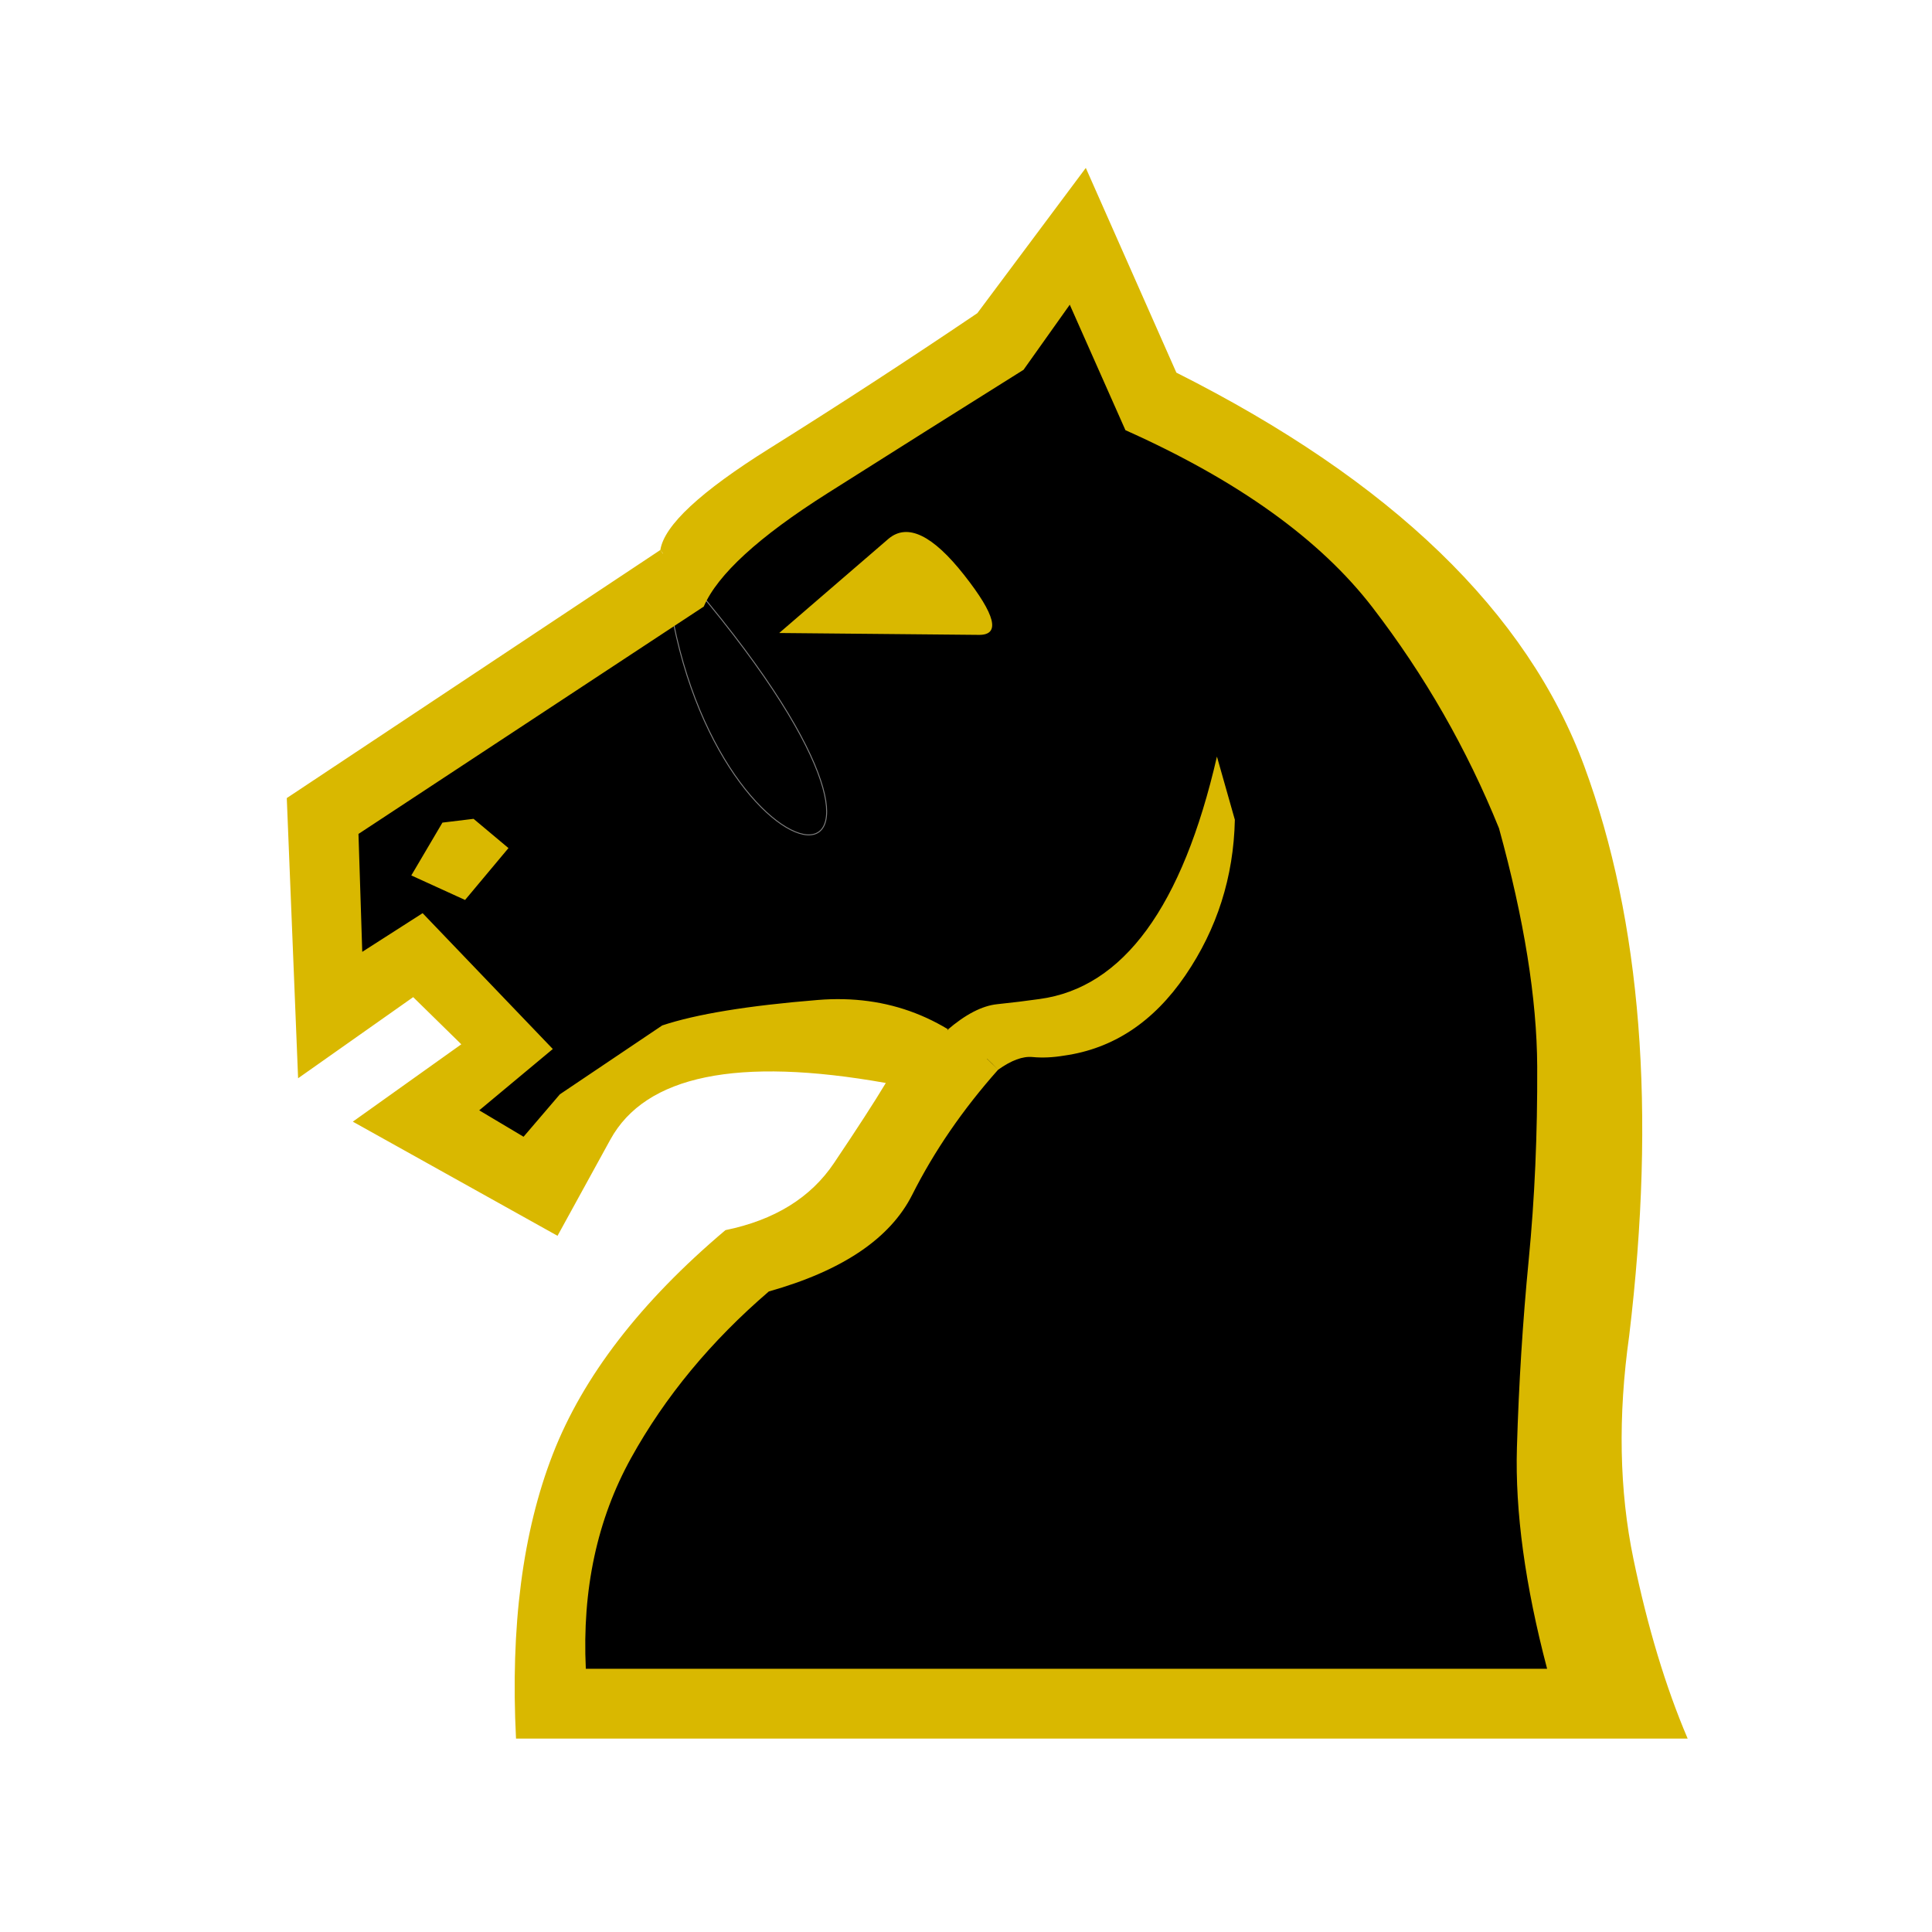
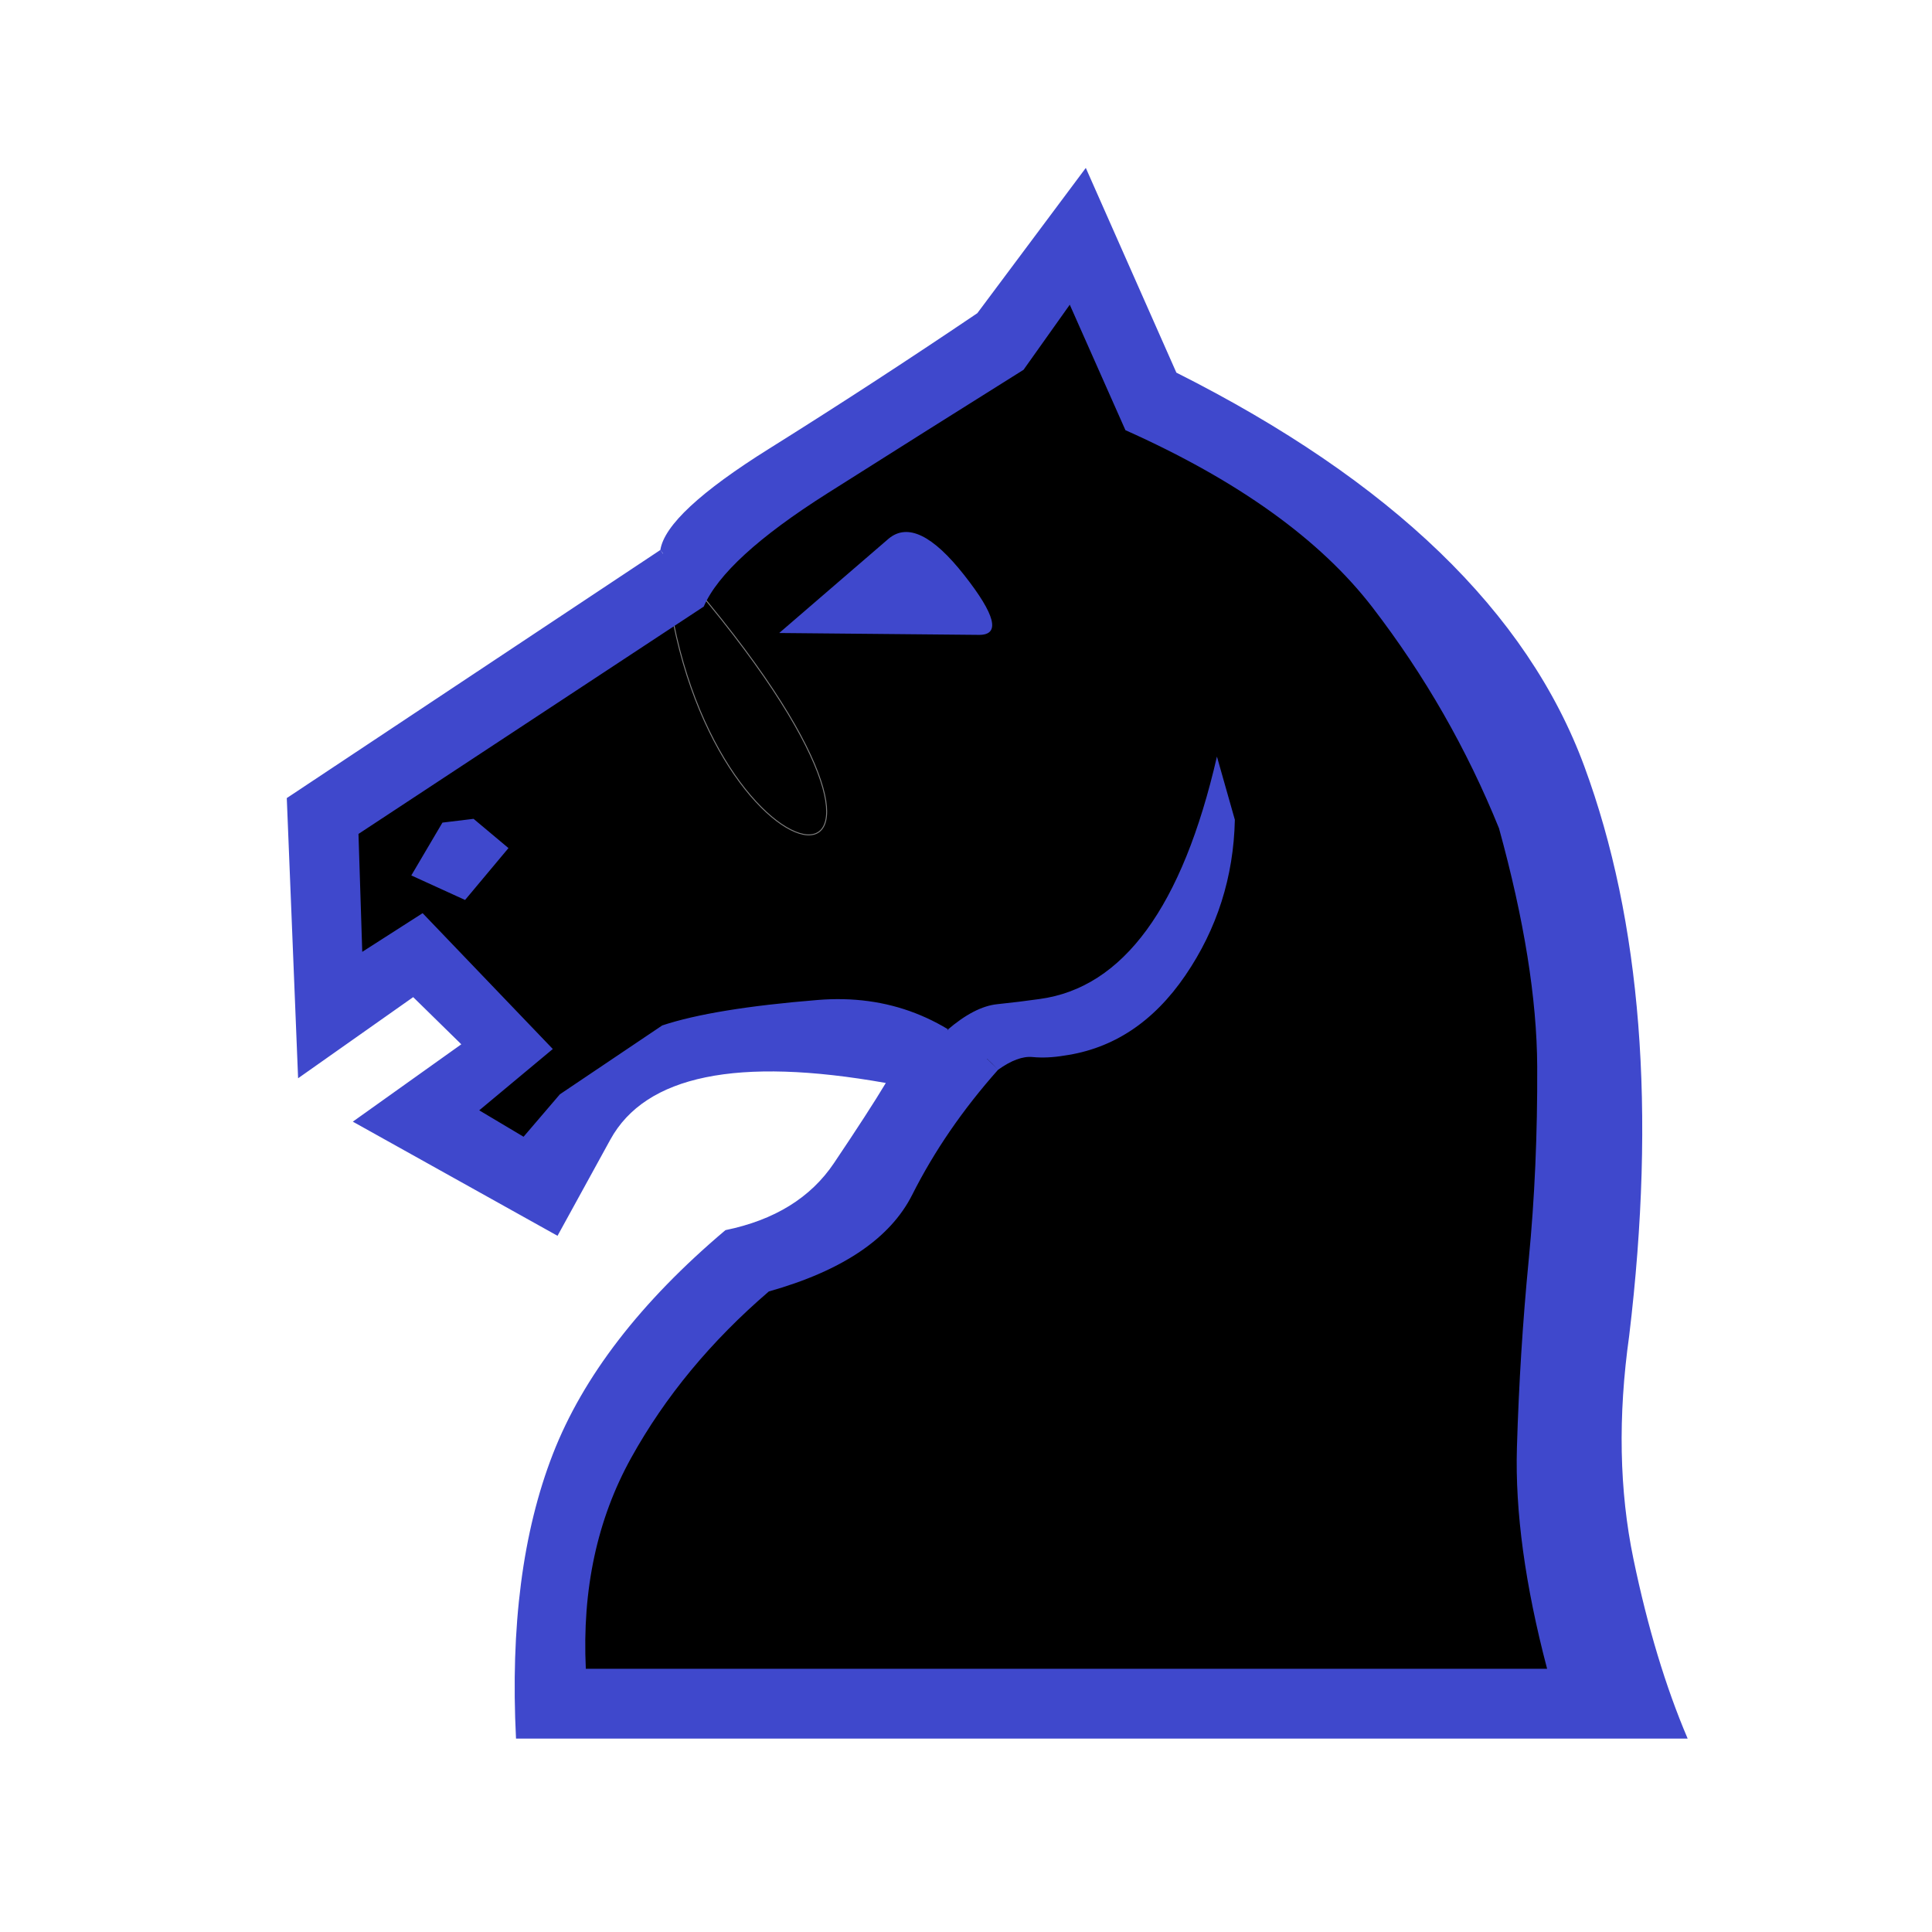
<svg xmlns="http://www.w3.org/2000/svg" viewBox="0 0 2048 2048">
-   <g id="g3337-3" style="fill:#f9f9f9;fill-opacity:1" transform="matrix(1, 0, 0, 1, -1.4210854715202004e-13, 0)">
+   <g id="g3337-3" style="fill:#f9f9f9;fill-opacity:1" transform="matrix(1, 0, 0, 1, -1.4210854715202004e-13, 2.842170943040401e-14)">
    <g style="fill:#f9f9f9;fill-opacity:1" transform="matrix(1,0,0,-1,0,2048)" id="g4-6">
      <path style="fill-opacity: 1; stroke: rgb(128, 128, 128); fill: rgb(0, 0, 0);" d="m 706.508,1434.627 c 4,26 59.856,70.511 132.856,116.178 73,45.667 144.331,89.161 218.33,139.161 l 86.797,106.271 85.153,-169.271 c 228,-114.667 369.997,-292.884 430.33,-456.551 60.333,-163.667 41.455,-271.545 12.788,-510.212 -12,-85.333 -1.822,-192.37 13.178,-264.703 15,-72.333 8.133,-88.105 31.466,-142.771 L 588.22,241.881 c -6,118.667 9.169,188.794 41.169,271.127 32,82.333 66.966,120.28 156.966,196.28 52,10.667 118.537,60.367 143.203,97.034 24.667,36.667 56.017,88.864 68.017,108.864 -157.333,28 -362.051,24.427 -378.78,-51.322 L 567.136,800.915 458.61,865.508 528.051,936.661 438,1027.881 l -87.288,-49.119 -7.661,203.712 378.644,260.83 c 336.348,-388.678 25.129,-355.729 -15.186,-8.678 z" id="path6-7" />
    </g>
  </g>
-   <g id="g3337" transform="matrix(1, 0, 0, 1, -1.4210854715202004e-13, 0)">
+   <g id="g3337" transform="matrix(1, 0, 0, 1, -1.4210854715202004e-13, 2.842170943040401e-14)">
    <g style="fill:#000000" transform="matrix(1 0 0 -1 0 2048)" id="g4">
-       <path style="fill: rgb(217, 184, 0);" d="m1004 956q31-17 54-42 21 15 36.5 13.5t33.5 1.5q78 11 128.5 85t52.5 165l-19 67q-55-239-188-257-21-3-45-5.5t-53-27.5zm-258 449l-46 60q6 39 115.5 107.5t220.5 143.5l115 154 96-217q342-172 432.5-417.5t47.5-603.5q-18-128 4.5-236.5t57.5-190.5h-1242q-9 178 39 301.5t183 237.5q78 16 115 71t55 85q-236 42-292-60l-56-102-217 121 115 82-51 50-122-86-12 297 396 263q12-18 23-31t23-29l-366-241 4-125 64 41 138-144-78-65 47-28 38.5 45t108.5 73q54 18 165 27t191-74q-56-63-91-132.5t-152-102.5q-92-79-146-176.5t-48-223.5h1019q-35 133-32 234.5t12.5 199 9 205-40.5 252.5q-51 126-134 234t-262 188l-59 133-49-69q-99-62-208-131t-131-120zm292-30l-212 2 116 100q30 25 80-38.5t16-63.5zm-536-195l37-31-46-55-57 26 33 56z" id="path6" />
+       <path style="fill: rgb(63, 72, 204);" d="m1004 956q31-17 54-42 21 15 36.5 13.5t33.5 1.5q78 11 128.5 85t52.5 165l-19 67q-55-239-188-257-21-3-45-5.5t-53-27.5zm-258 449l-46 60q6 39 115.5 107.5t220.5 143.5l115 154 96-217q342-172 432.5-417.5t47.5-603.5q-18-128 4.5-236.5t57.5-190.5h-1242q-9 178 39 301.5t183 237.5q78 16 115 71t55 85q-236 42-292-60l-56-102-217 121 115 82-51 50-122-86-12 297 396 263q12-18 23-31t23-29l-366-241 4-125 64 41 138-144-78-65 47-28 38.5 45t108.5 73q54 18 165 27t191-74q-56-63-91-132.5t-152-102.5q-92-79-146-176.5t-48-223.5h1019q-35 133-32 234.5t12.5 199 9 205-40.5 252.5q-51 126-134 234t-262 188l-59 133-49-69q-99-62-208-131t-131-120zm292-30l-212 2 116 100q30 25 80-38.5t16-63.5zm-536-195l37-31-46-55-57 26 33 56z" id="path6" />
    </g>
  </g>
-   <ellipse style="stroke: none; stroke-width: 133.49; fill: rgb(217, 184, 0);" id="path835" cx="720.814" cy="609.627" rx="25.492" ry="32.542" transform="matrix(1, 0, 0, 1, -1.4210854715202004e-13, 0)" />
-   <ellipse style="stroke: none; stroke-width: 121.883; fill: rgb(217, 184, 0);" id="path837" cx="1022.915" cy="1109.152" rx="29.288" ry="22.237" transform="matrix(1, 0, 0, 1, -1.4210854715202004e-13, 0)" />
+   <ellipse style="stroke: none; stroke-width: 133.49; fill: rgb(63, 72, 204);" id="path835" cx="720.814" cy="609.627" rx="25.492" ry="32.542" transform="matrix(1, 0, 0, 1, -1.4210854715202004e-13, 2.842170943040401e-14)" />
+   <ellipse style="stroke: none; stroke-width: 121.883; fill: rgb(63, 72, 204);" id="path837" cx="1022.915" cy="1109.152" rx="29.288" ry="22.237" transform="matrix(1, 0, 0, 1, -1.4210854715202004e-13, 2.842170943040401e-14)" />
</svg>
